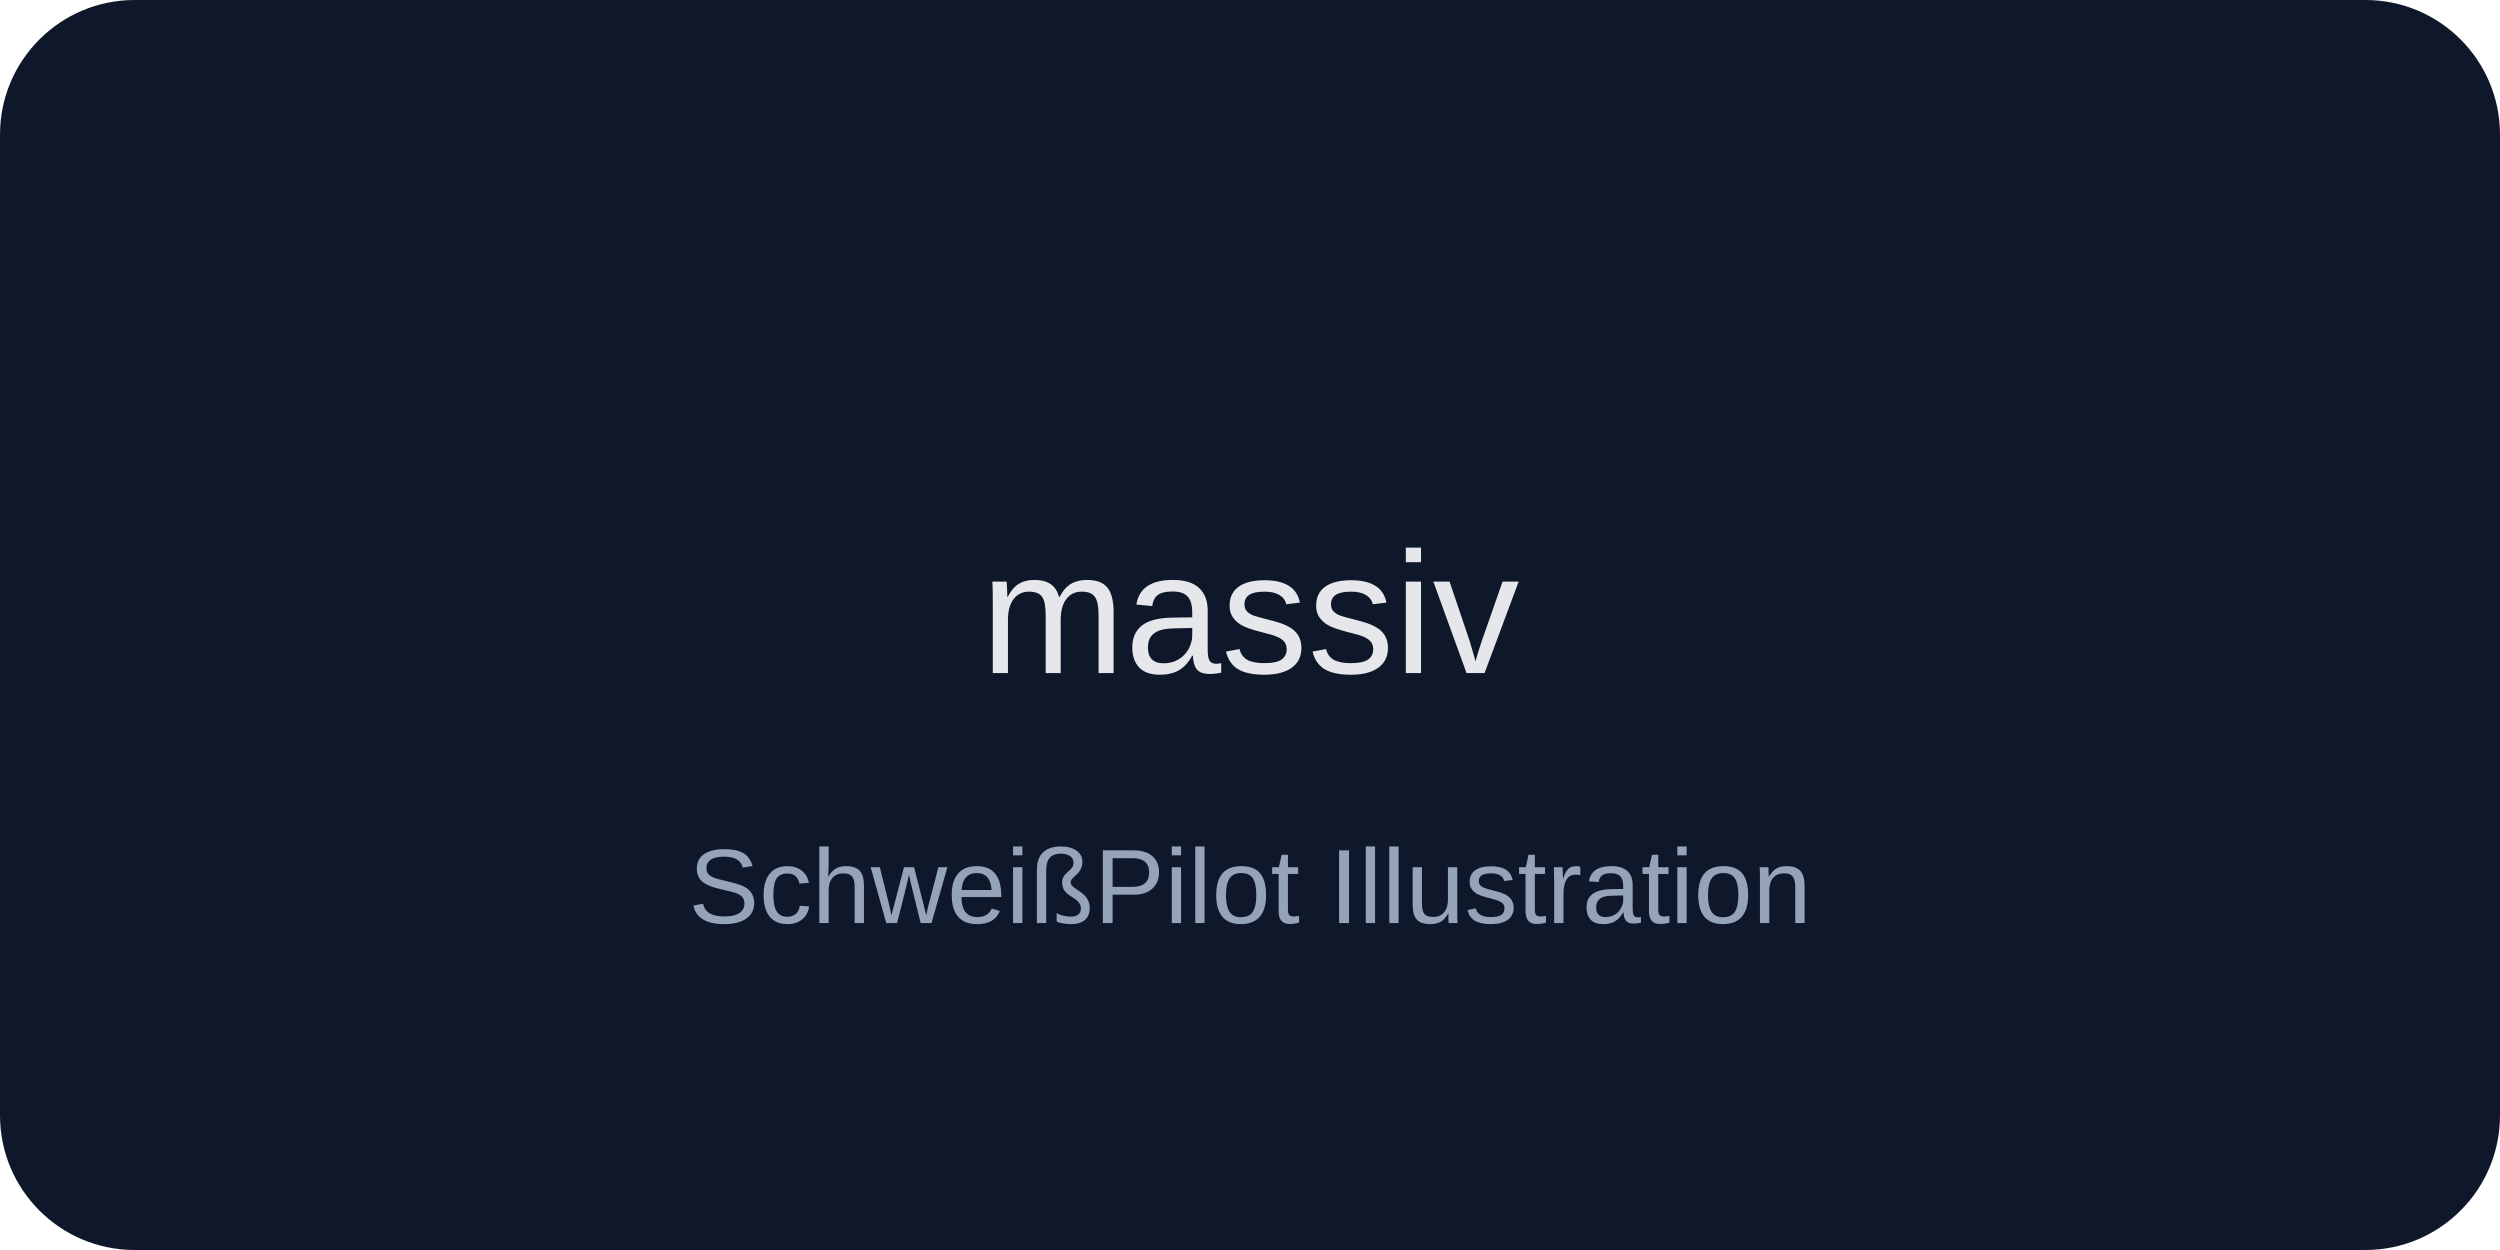
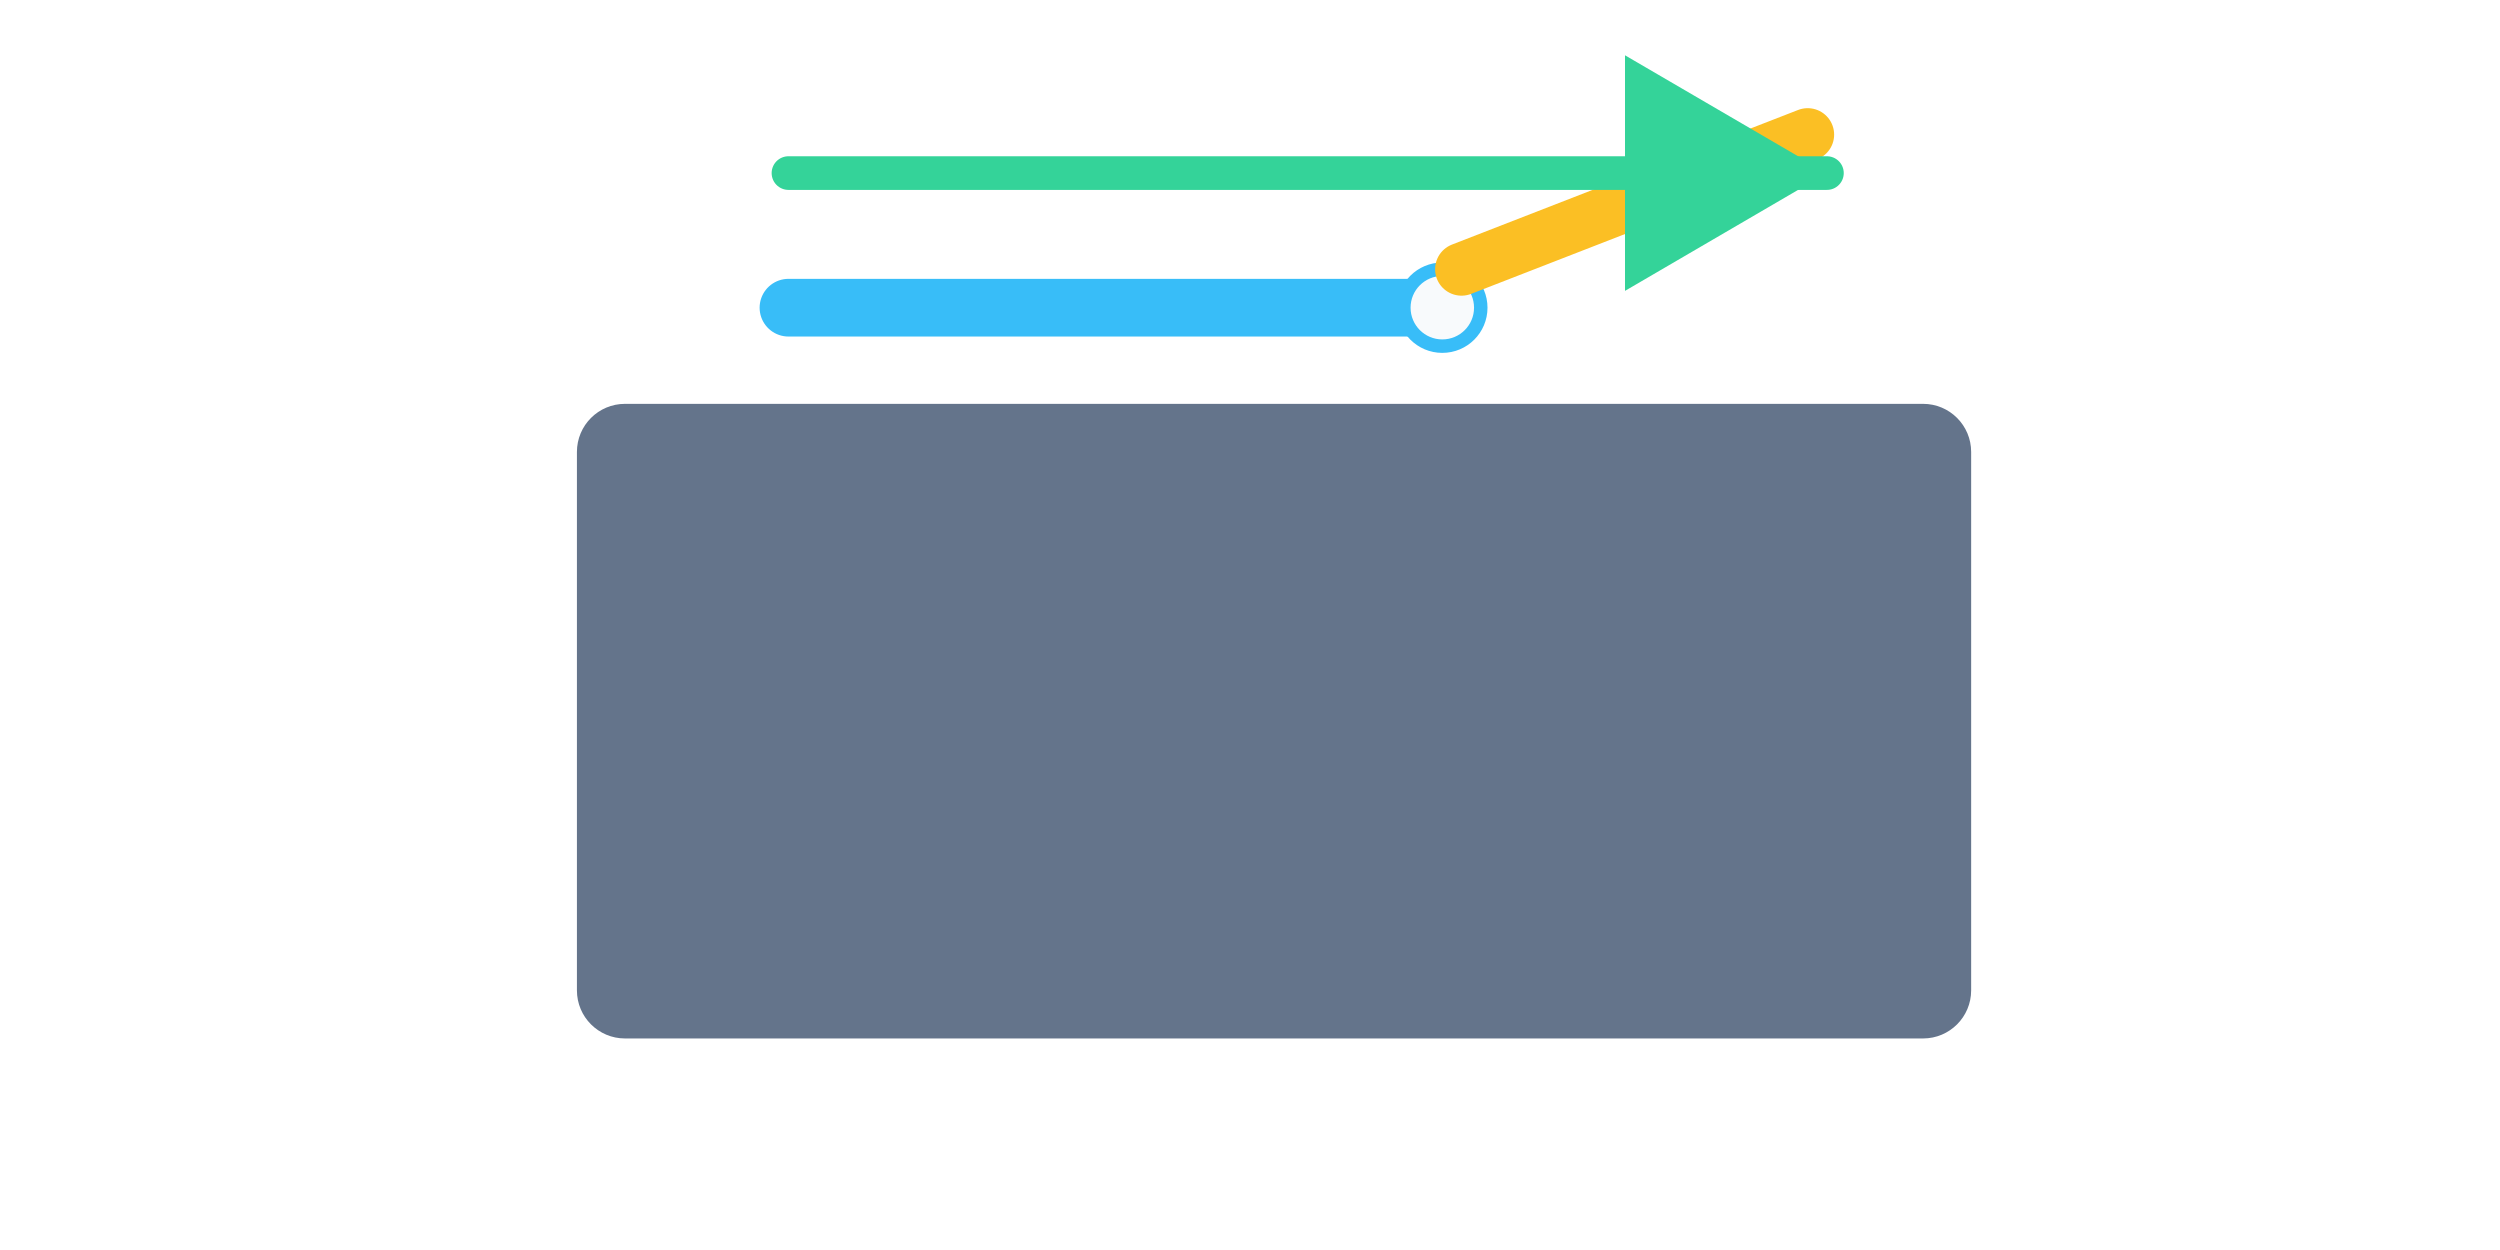
<svg xmlns="http://www.w3.org/2000/svg" viewBox="0 0 260 130">
-   <rect width="260" height="130" rx="14" fill="#0f172a" />
-   <text x="130" y="70" text-anchor="middle" fill="#e5e7eb" font-family="Arial" font-size="18">massiv</text>
-   <text x="130" y="96" text-anchor="middle" fill="#94a3b8" font-family="Arial" font-size="11">SchweißPilot Illustration</text>
+   <defs>
+     <marker id="arr" markerWidth="7" markerHeight="7" refX="6" refY="3.5" orient="auto" markerUnits="strokeWidth">
+       <path d="M0,0 L0,7 L6,3.5 z" fill="#34d399" />
+     </marker>
+   </defs>
+   <style>.metal{fill:#64748b}.metal-line{stroke:#64748b;stroke-width:6;stroke-linejoin:round;fill:none}.weld{stroke:#38bdf8;stroke-width:6;stroke-linecap:round;stroke-linejoin:round;fill:none}.weld-fill{fill:#38bdf8;stroke:#38bdf8;stroke-width:2;stroke-linejoin:round}.torch{stroke:#fbbf24;stroke-width:5.5;stroke-linecap:round;fill:none}.arc{fill:#f8fafc;stroke:#38bdf8;stroke-width:1.4}.arrow{stroke:#34d399;stroke-width:3.5;stroke-linecap:round;marker-end:url(#arr);fill:none}</style>
+   <rect x="60" y="42" width="145" height="66" rx="5" class="metal" />
+   <line x1="82" y1="32" x2="148" y2="32" class="weld" />
+   <circle cx="150" cy="32" r="4" class="arc" />
+   <line x1="188" y1="14" x2="152" y2="28" class="torch" />
+   <line x1="82" y1="18" x2="190" y2="18" class="arrow" />
</svg>
